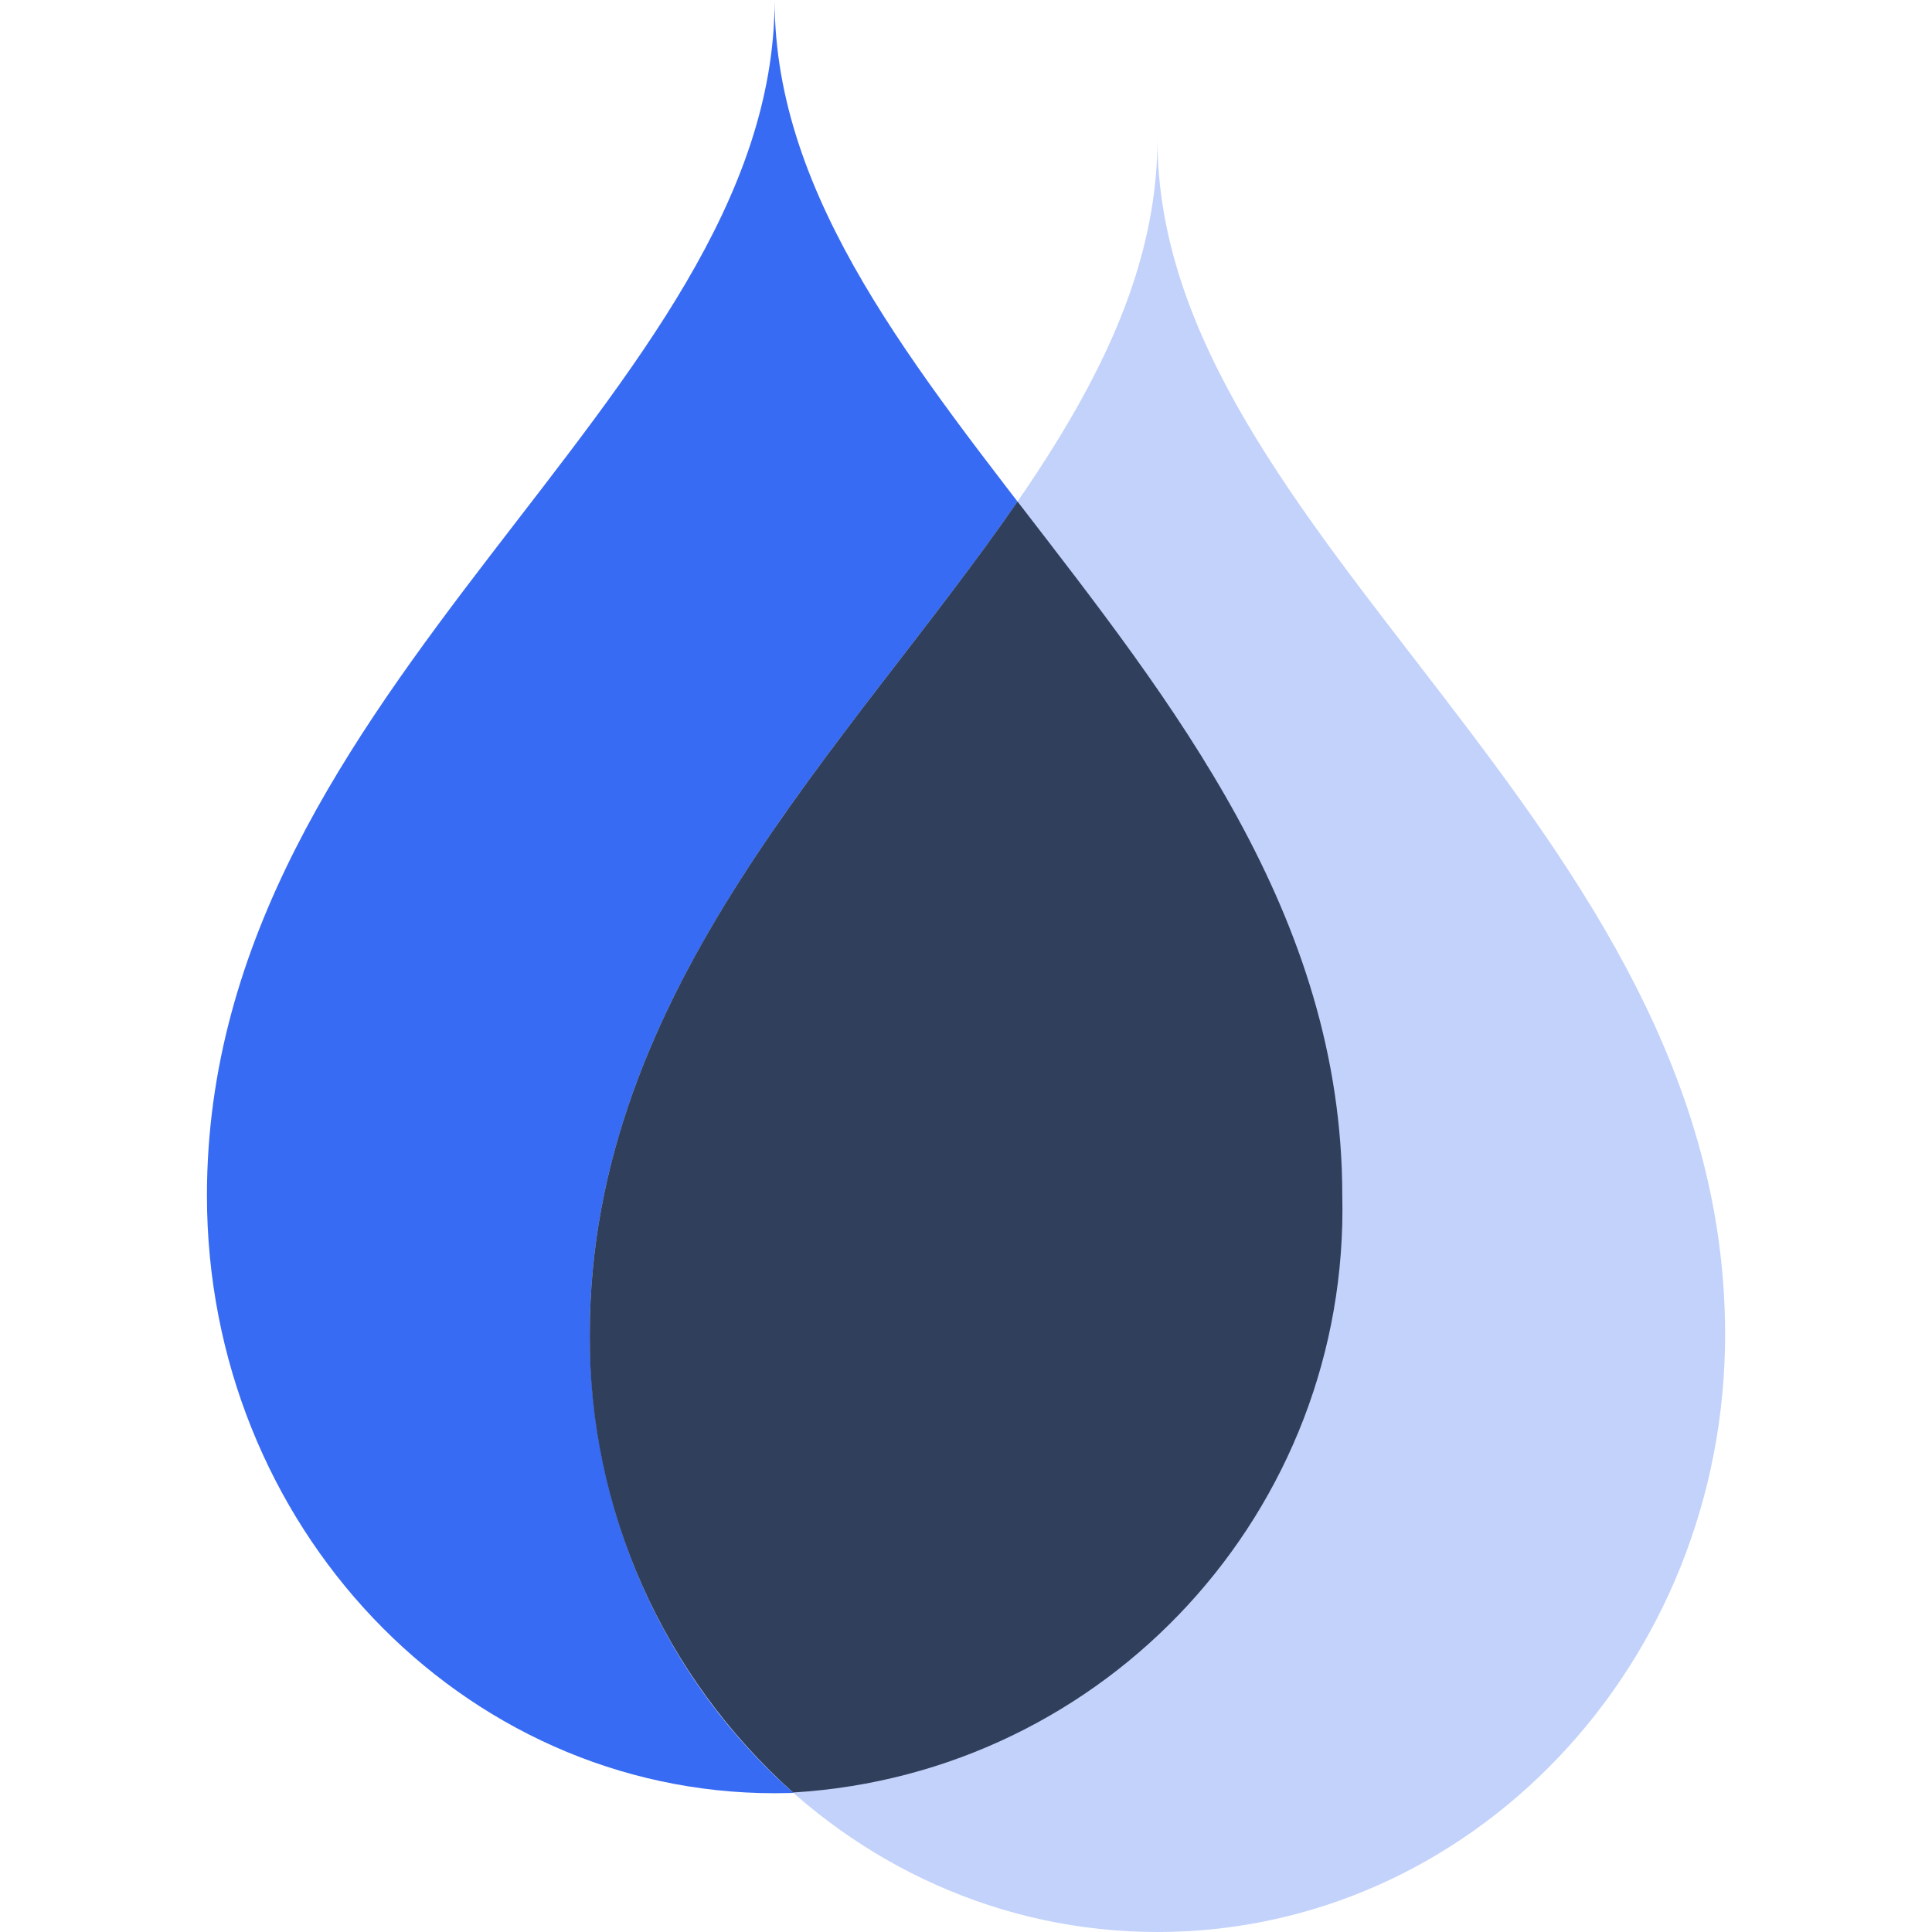
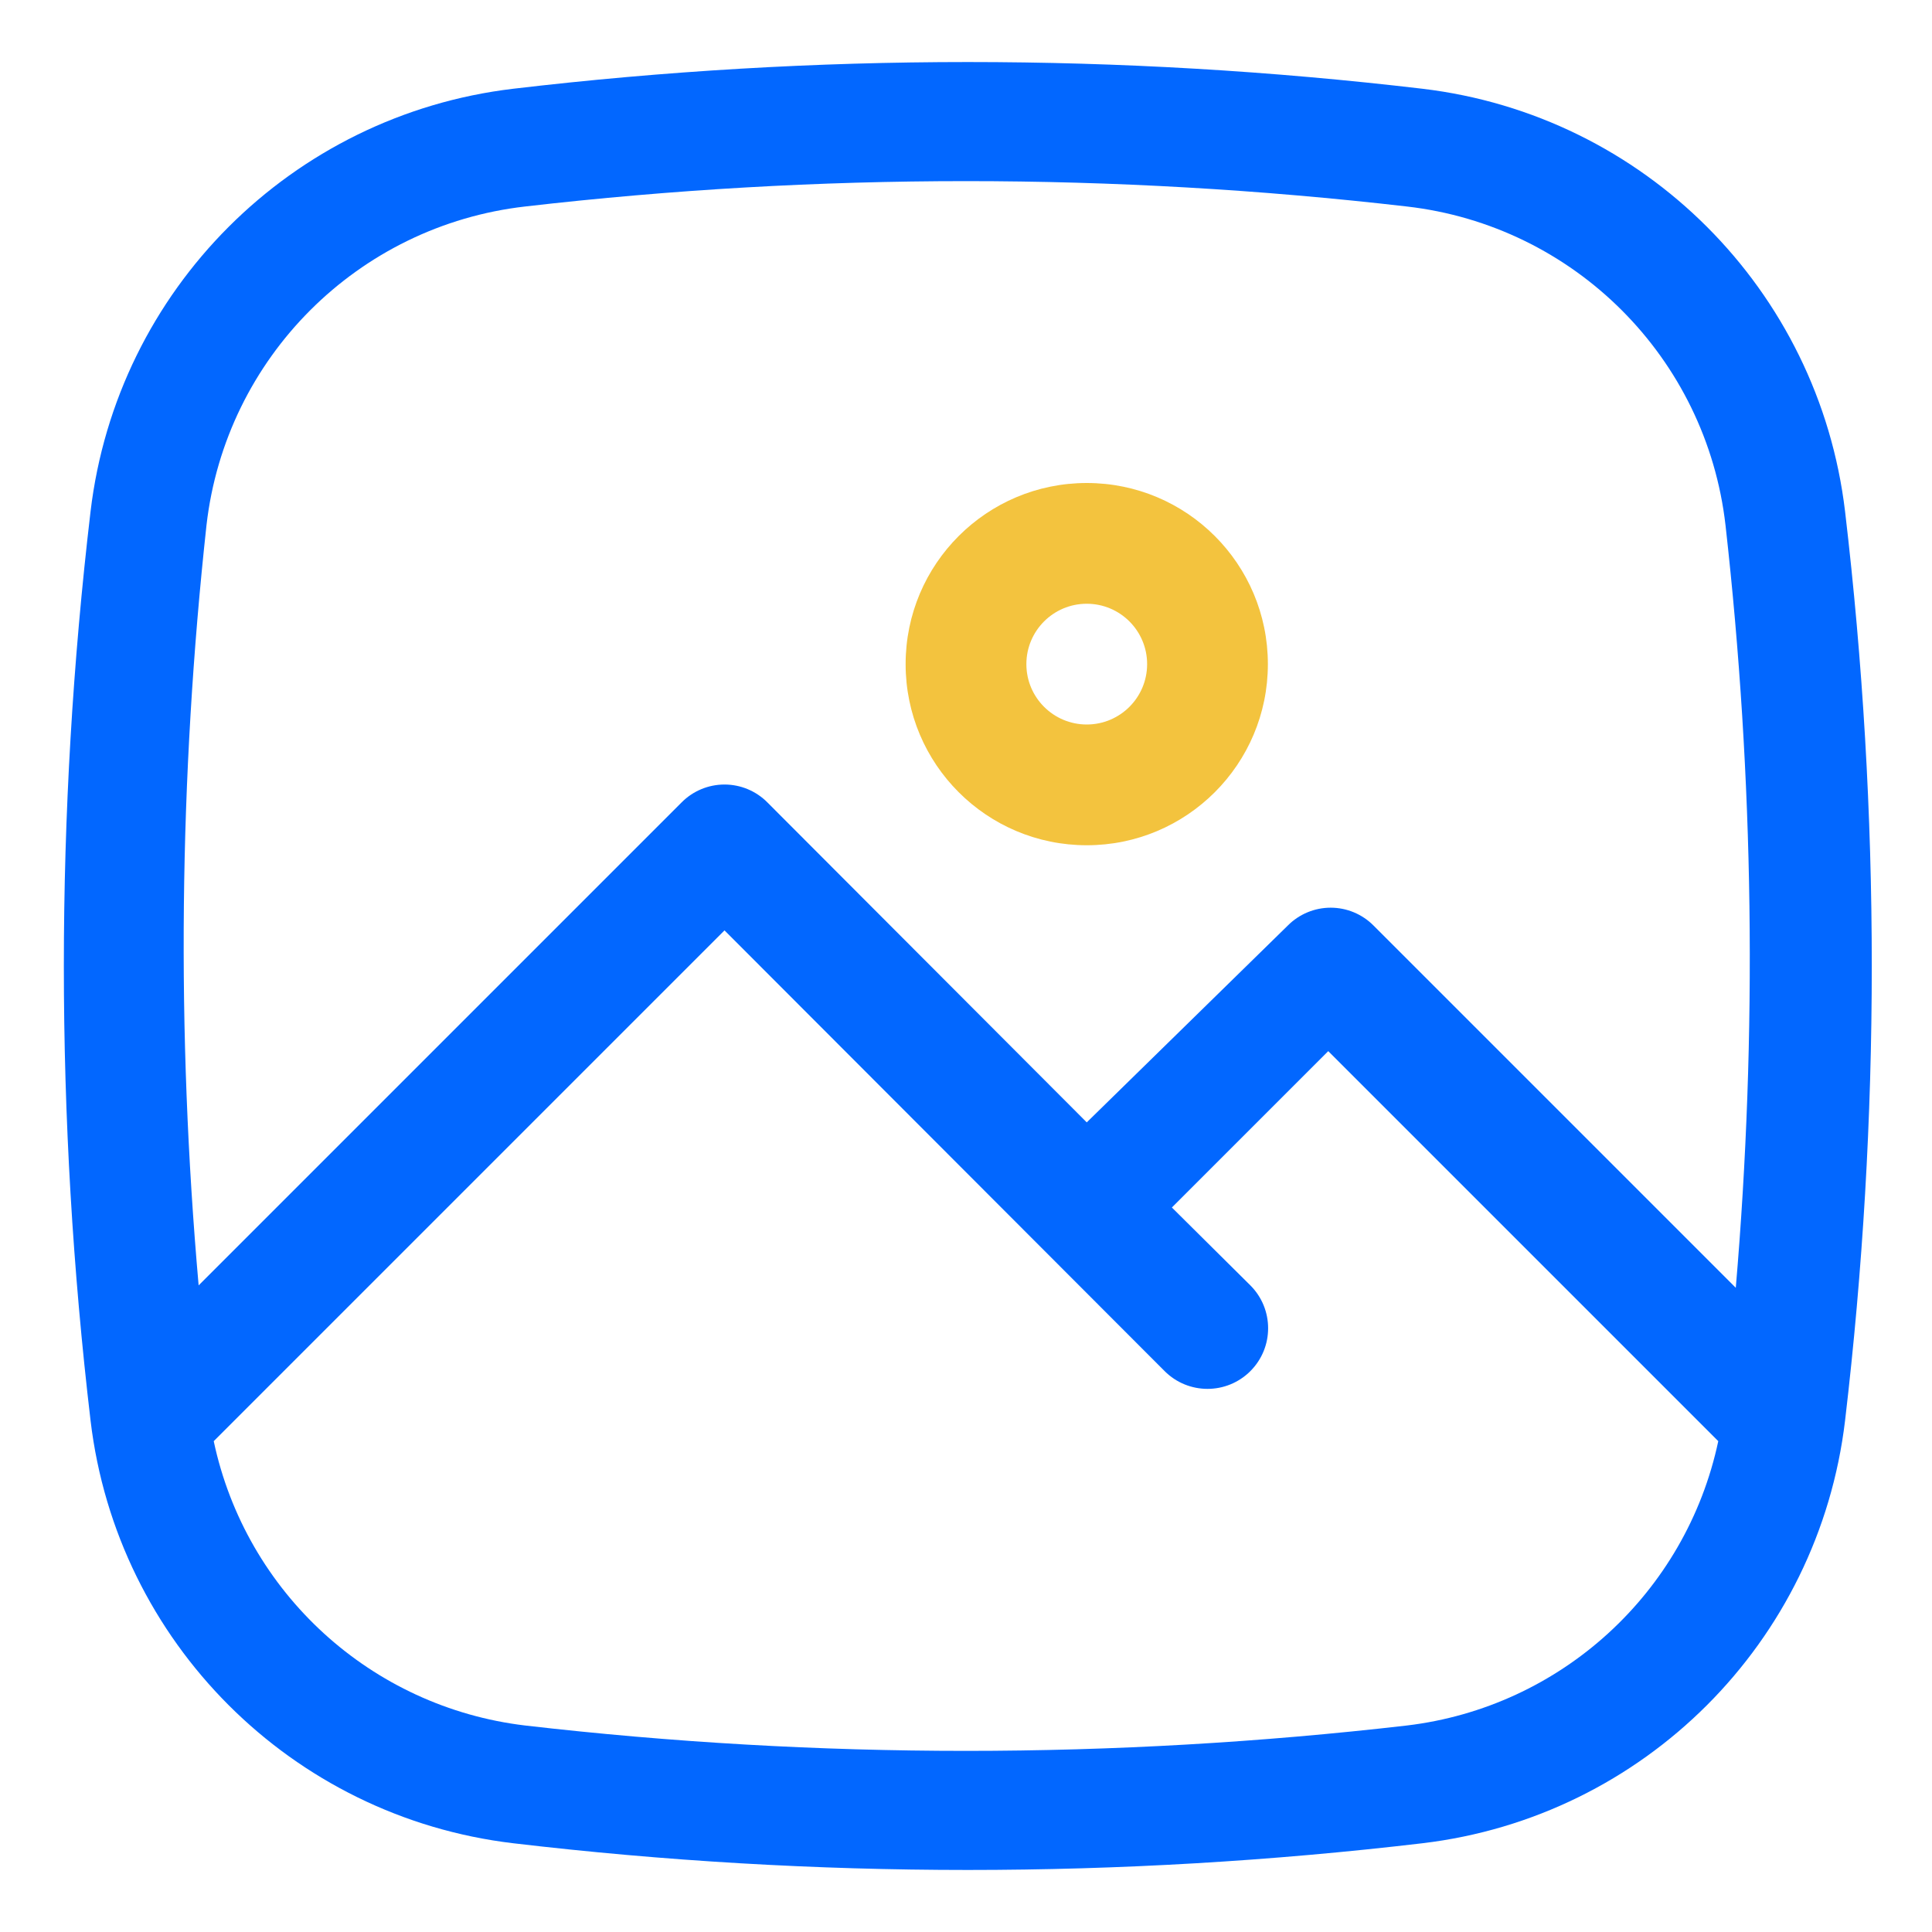
- <svg xmlns="http://www.w3.org/2000/svg" width="32" height="32" class="icon" viewBox="0 0 1024 1024">
-   <path fill="#386BF3" d="M410.558.109c0 210.974-300.876 361.752-300.876 633.548 0 174.943 134.704 316.787 300.876 316.787s300.877-141.817 300.877-316.787C711.408 361.752 410.558 210.974 410.558.109" />
-   <path fill="#C3D2FB" d="M613.469 73.665c0 211.055-300.877 361.914-300.877 633.547C312.592 882.156 447.296 1024 613.47 1024s300.876-141.817 300.876-316.788C914.29 435.58 613.469 284.72 613.469 73.665" />
-   <path fill="#303F5B" d="M312.592 707.212c0-183.713 137.636-312.171 226.723-441.39 81.702 106.112 172.12 218.74 172.12 367.726A309.755 309.755 0 0 1 420.36 950.064a323.1 323.1 0 0 1-107.769-242.852z" />
+ <svg xmlns="http://www.w3.org/2000/svg" viewBox="0 0 32 32">
+   <g data-name="">
+     <path fill="#0267ff" d="M30.56 8.47a8 8 0 0 0-7-7 64.29 64.29 0 0 0-15.06 0 8 8 0 0 0-7 7 64.29 64.29 0 0 0 0 15.06 8 8 0 0 0 7 7 64.29 64.29 0 0 0 15.06 0 8 8 0 0 0 7-7 64.29 64.29 0 0 0 0-15.06zM3.42 8.7A6 6 0 0 1 8.7 3.42a63.65 63.65 0 0 1 14.6 0 6 6 0 0 1 5.28 5.28 64.23 64.23 0 0 1 .17 12.63l-6-6a1 1 0 0 0-1.42 0L18 18.59l-5.29-5.3a1 1 0 0 0-1.42 0l-8 8A64.23 64.23 0 0 1 3.42 8.7zM23.3 28.58a63.65 63.65 0 0 1-14.6 0 6 6 0 0 1-5.16-4.71L12 15.41l7.29 7.3a1 1 0 0 0 1.42-1.42L19.41 20 22 17.41l6.46 6.46a6 6 0 0 1-5.16 4.71z" />
+     <path fill="rgba(241,187,36,0.877)" d="M18 14a3 3 0 1 0-3-3 3 3 0 0 0 3 3zm0-4a1 1 0 1 1-1 1 1 1 0 0 1 1-1z" />
+   </g>
</svg>
